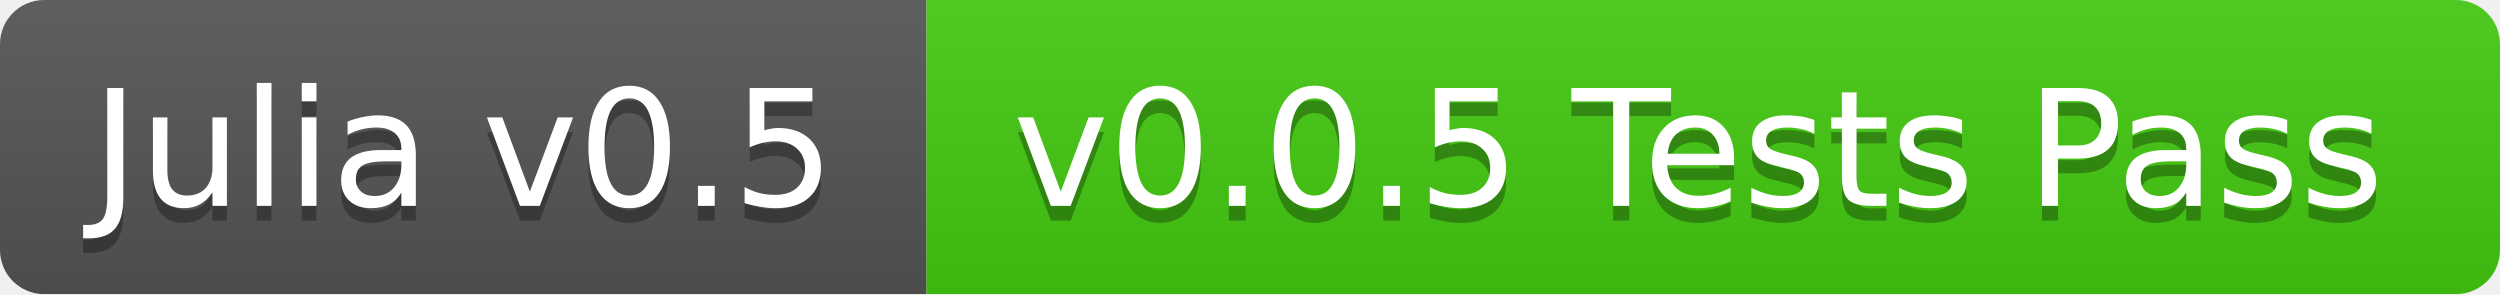
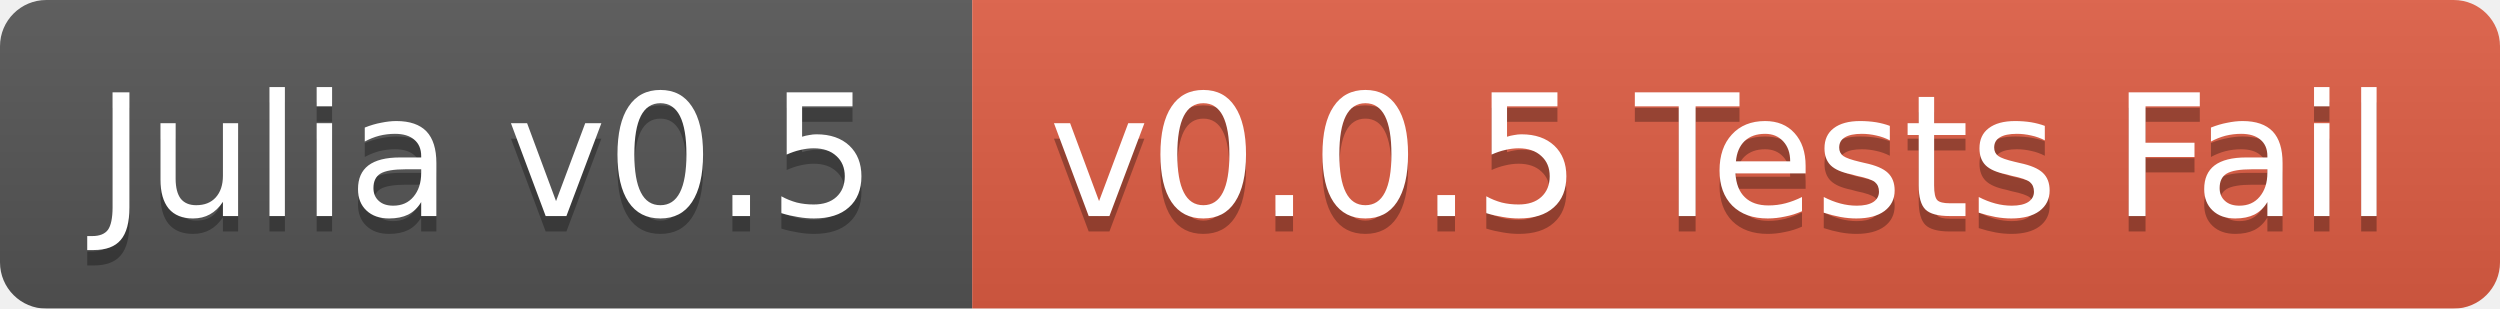
- <svg xmlns="http://www.w3.org/2000/svg" width="170" height="20">
+ <svg xmlns="http://www.w3.org/2000/svg" width="162" height="20">
  <linearGradient id="b" x2="0" y2="100%">
    <stop offset="0" stop-color="#bbb" stop-opacity=".1" />
    <stop offset="1" stop-opacity=".1" />
  </linearGradient>
  <mask id="a">
-     <rect width="170" height="20" rx="3" fill="#fff" />
+     <rect width="162" height="20" rx="3" fill="#fff" />
  </mask>
  <g mask="url(#a)">
    <path fill="#555" d="M0 0h63v20H0z" />
-     <path fill="#4c1" d="M63 0h107v20H63z" />
-     <path fill="url(#b)" d="M0 0h170v20H0z" />
+     <path fill="#e05d44" d="M63 0h99v20H63z" />
+     <path fill="url(#b)" d="M0 0h162v20H0z" />
  </g>
  <g fill="#fff" text-anchor="middle" font-family="DejaVu Sans,Verdana,Geneva,sans-serif" font-size="11">
    <text x="31.5" y="15" fill="#010101" fill-opacity=".3">Julia v0.5</text>
    <text x="31.5" y="14">Julia v0.5</text>
-     <text x="115.5" y="15" fill="#010101" fill-opacity=".3">v0.0.5 Tests Pass</text>
-     <text x="115.5" y="14">v0.0.5 Tests Pass</text>
+     <text x="111.5" y="15" fill="#010101" fill-opacity=".3">v0.0.5 Tests Fail</text>
+     <text x="111.5" y="14">v0.0.5 Tests Fail</text>
  </g>
</svg>
